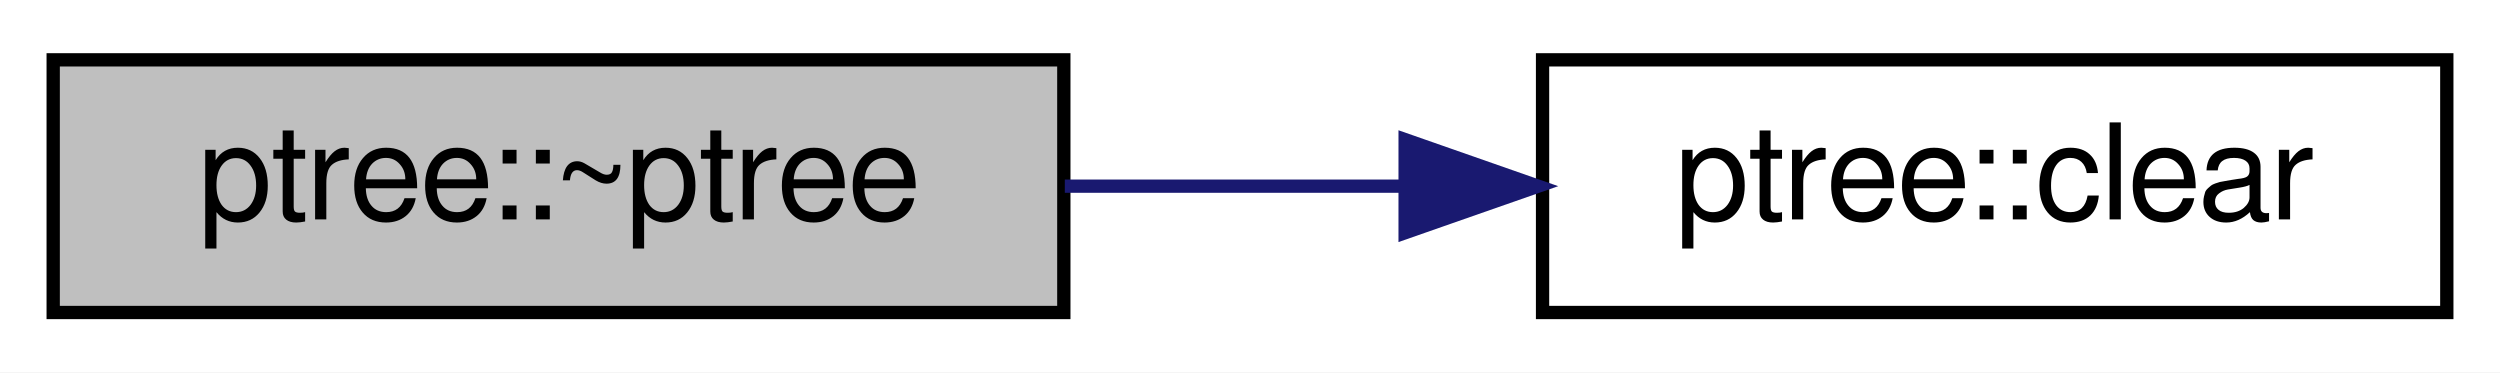
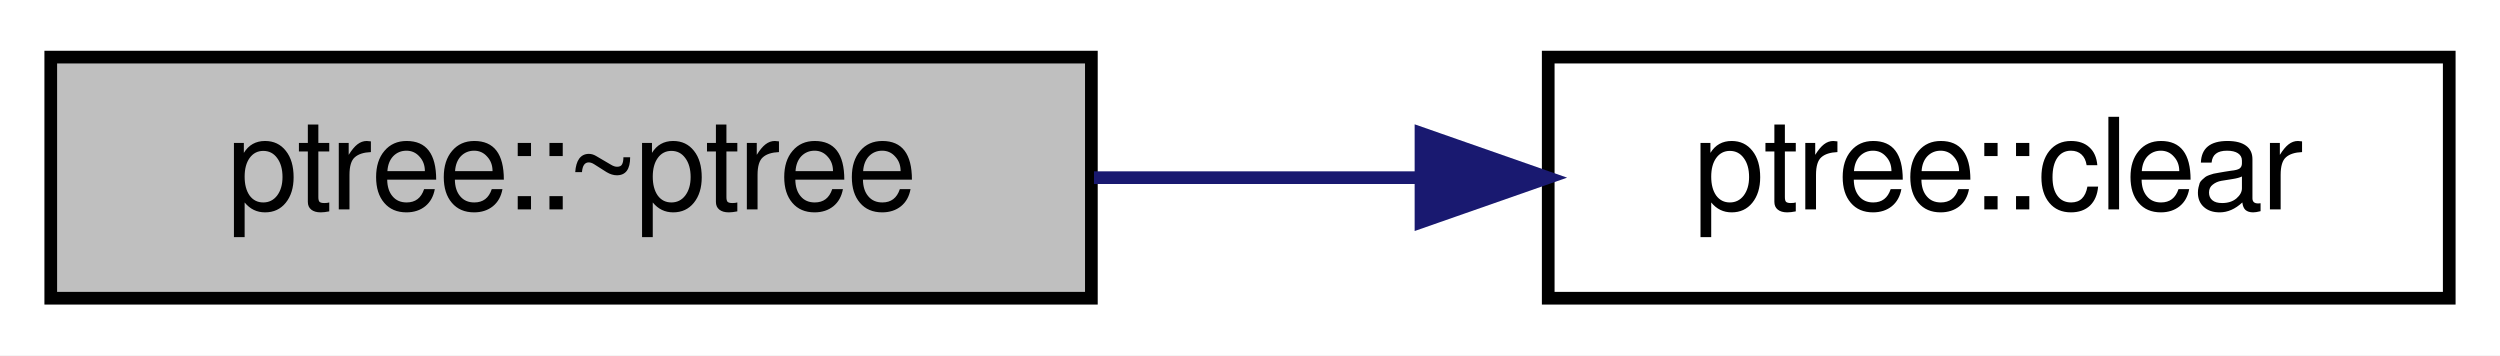
- <svg xmlns="http://www.w3.org/2000/svg" xmlns:xlink="http://www.w3.org/1999/xlink" width="188pt" height="28pt" viewBox="0.00 0.00 188.00 28.00">
+ <svg xmlns="http://www.w3.org/2000/svg" xmlns:xlink="http://www.w3.org/1999/xlink" width="197pt" height="28pt" viewBox="0.00 0.00 197.00 28.00">
  <g id="graph0" class="graph" transform="scale(1 1) rotate(0) translate(4 24)">
-     <polygon fill="white" stroke="none" points="-4,4 -4,-24 184,-24 184,4 -4,4" />
+     <polygon fill="white" stroke="none" points="-4,4 -4,-24 193,-24 193,4 -4,4" />
    <g id="node1" class="node">
-       <polygon fill="#bfbfbf" stroke="black" points="0,-0.5 0,-19.5 76,-19.5 76,-0.5 0,-0.5" />
-       <text text-anchor="middle" x="38" y="-7.5" font-family="FreeSans" font-size="10.00">ptree::~ptree</text>
+       <polygon fill="#bfbfbf" stroke="black" points="0,-0.5 0,-19.5 82,-19.5 82,-0.5 0,-0.5" />
+       <text text-anchor="middle" x="41" y="-7.5" font-family="FreeSans" font-size="10.00">ptree::~ptree</text>
    </g>
    <g id="node2" class="node">
      <g id="a_node2">
        <a xlink:href="classptree.html#aa7b4caa59ef84eca62433a9621dcfb1b" target="_top" xlink:title="ptree::clear">
-           <polygon fill="white" stroke="black" points="112,-0.5 112,-19.5 180,-19.5 180,-0.5 112,-0.5" />
-           <text text-anchor="middle" x="146" y="-7.5" font-family="FreeSans" font-size="10.00">ptree::clear</text>
+           <polygon fill="white" stroke="black" points="118,-0.5 118,-19.5 189,-19.5 189,-0.5 118,-0.5" />
+           <text text-anchor="middle" x="153.5" y="-7.5" font-family="FreeSans" font-size="10.00">ptree::clear</text>
        </a>
      </g>
    </g>
    <g id="edge1" class="edge">
-       <path fill="none" stroke="midnightblue" d="M76.074,-10C84.308,-10 93.107,-10 101.57,-10" />
-       <polygon fill="midnightblue" stroke="midnightblue" points="101.666,-13.5 111.665,-10 101.665,-6.5 101.666,-13.5" />
+       <path fill="none" stroke="midnightblue" d="M82.206,-10C90.541,-10 99.371,-10 107.854,-10" />
+       <polygon fill="midnightblue" stroke="midnightblue" points="107.974,-13.5 117.974,-10 107.974,-6.5 107.974,-13.5" />
    </g>
  </g>
</svg>
